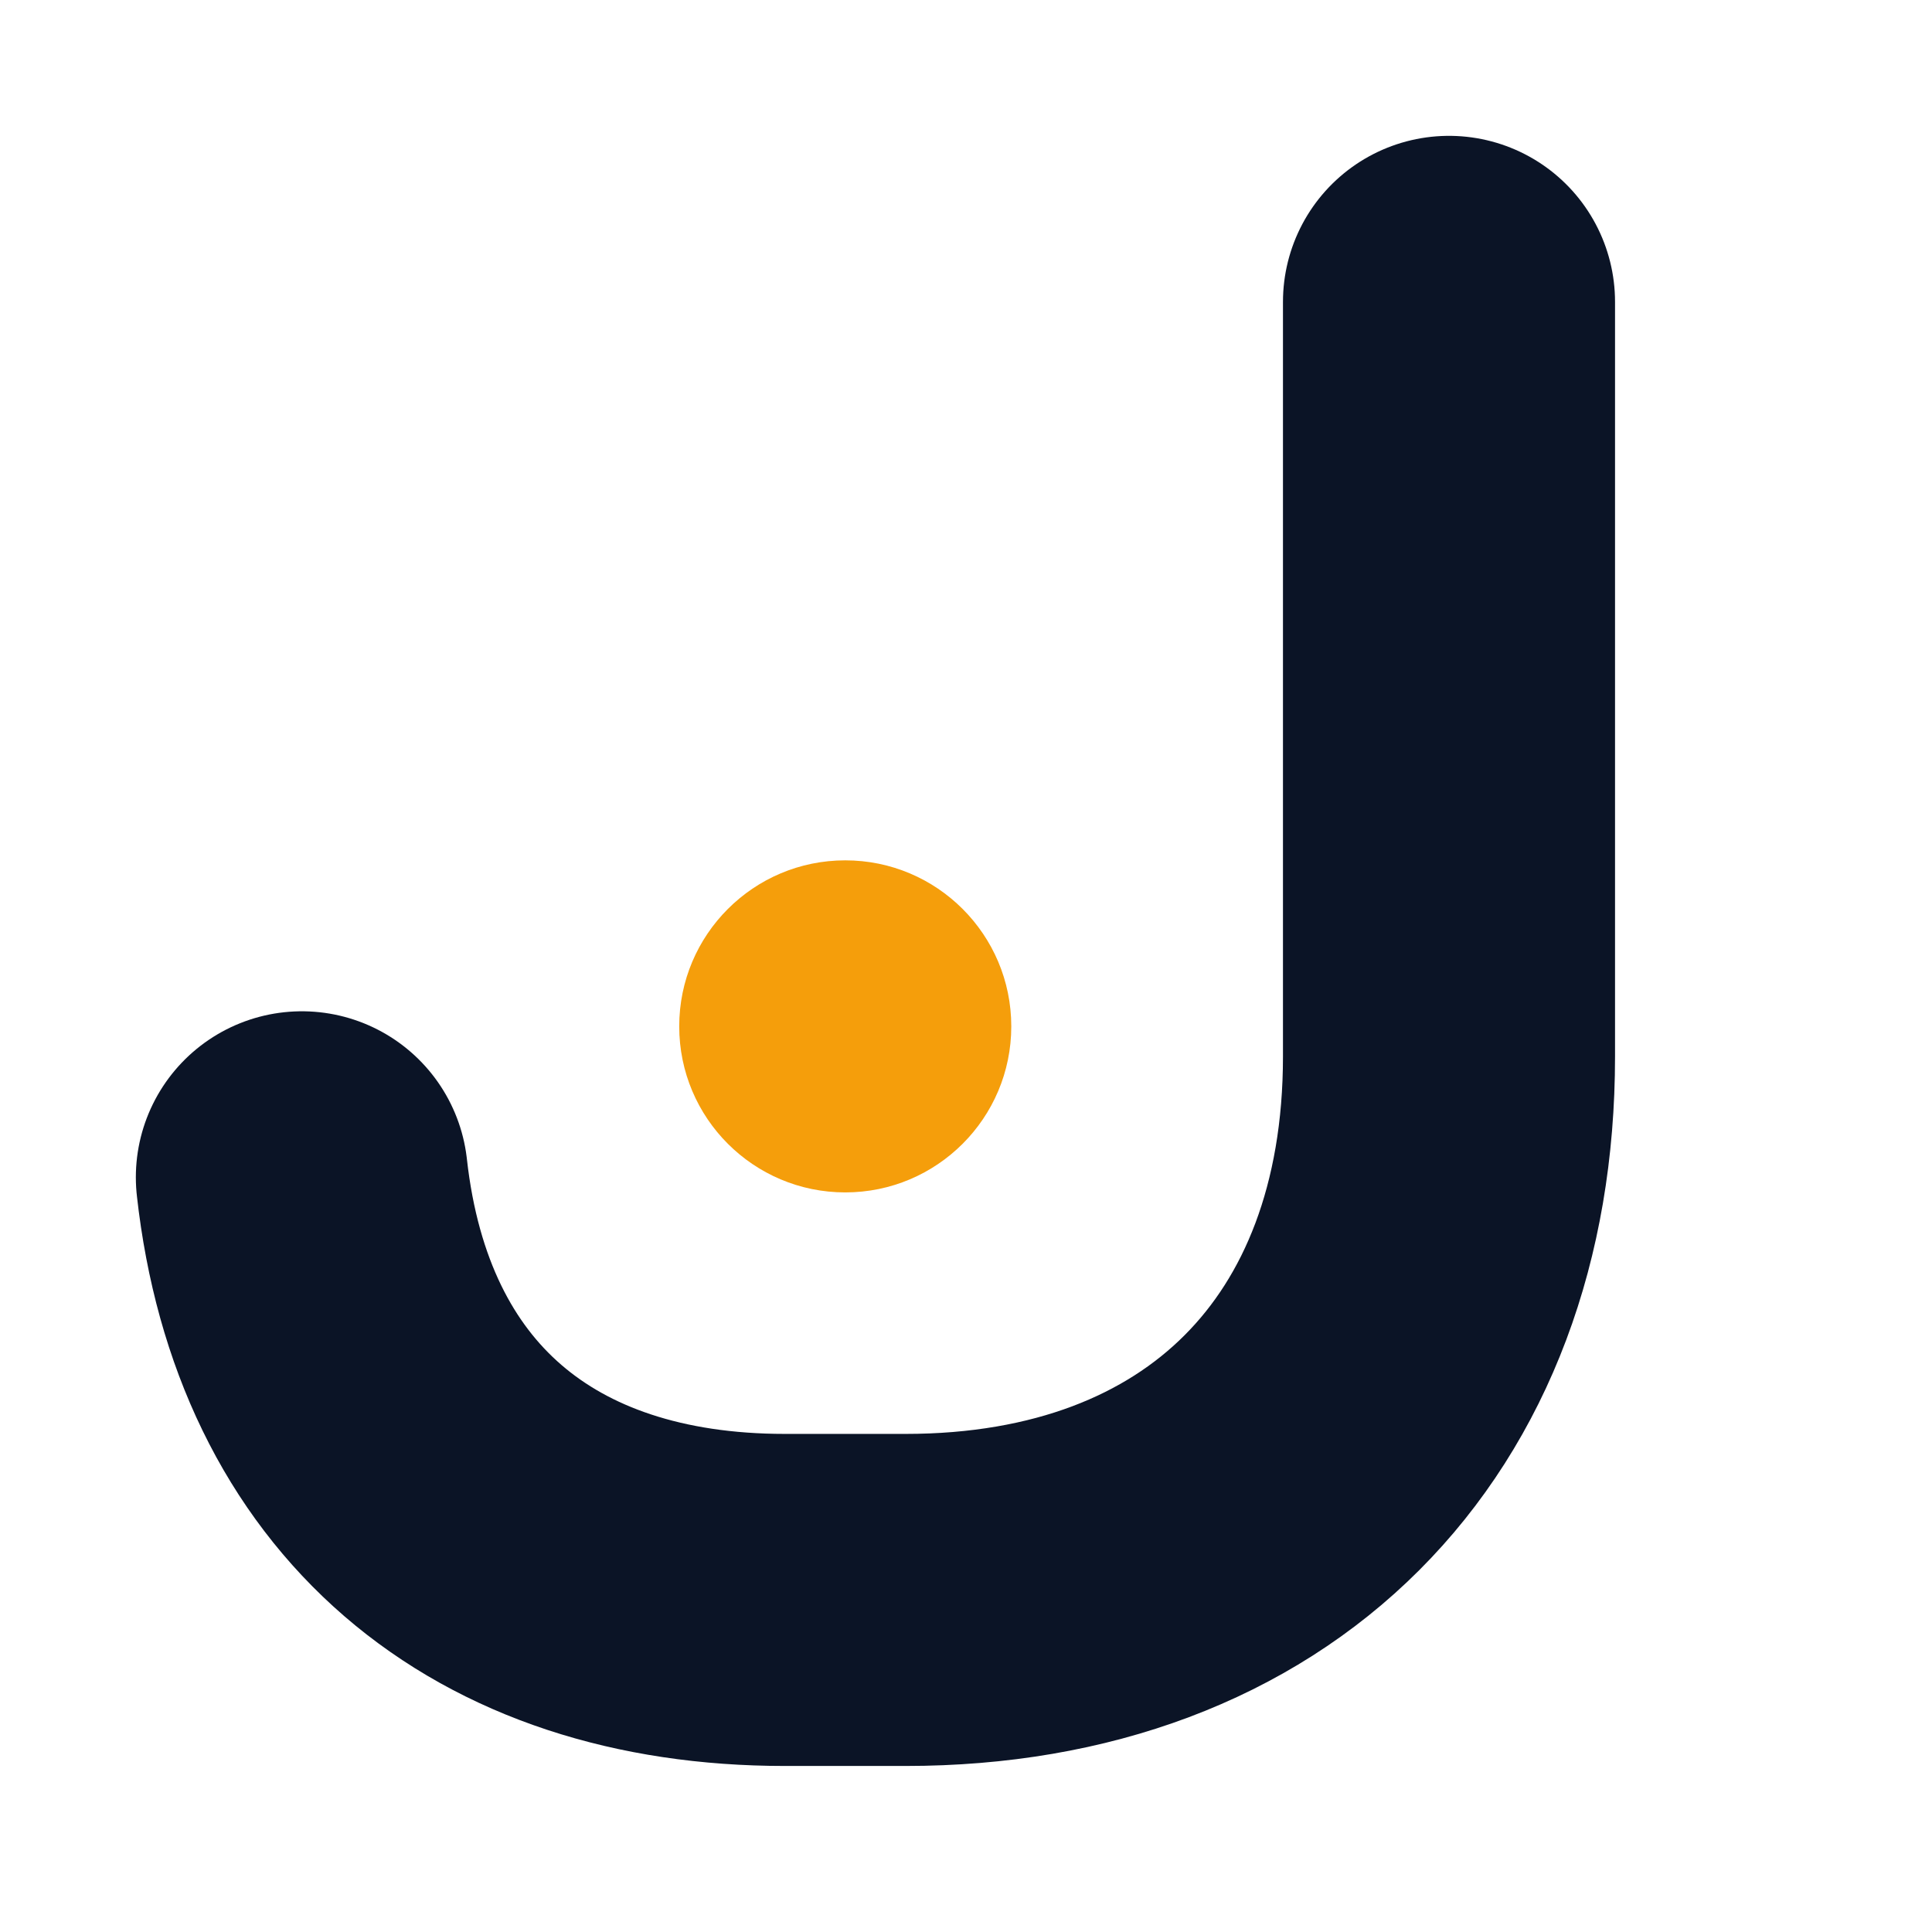
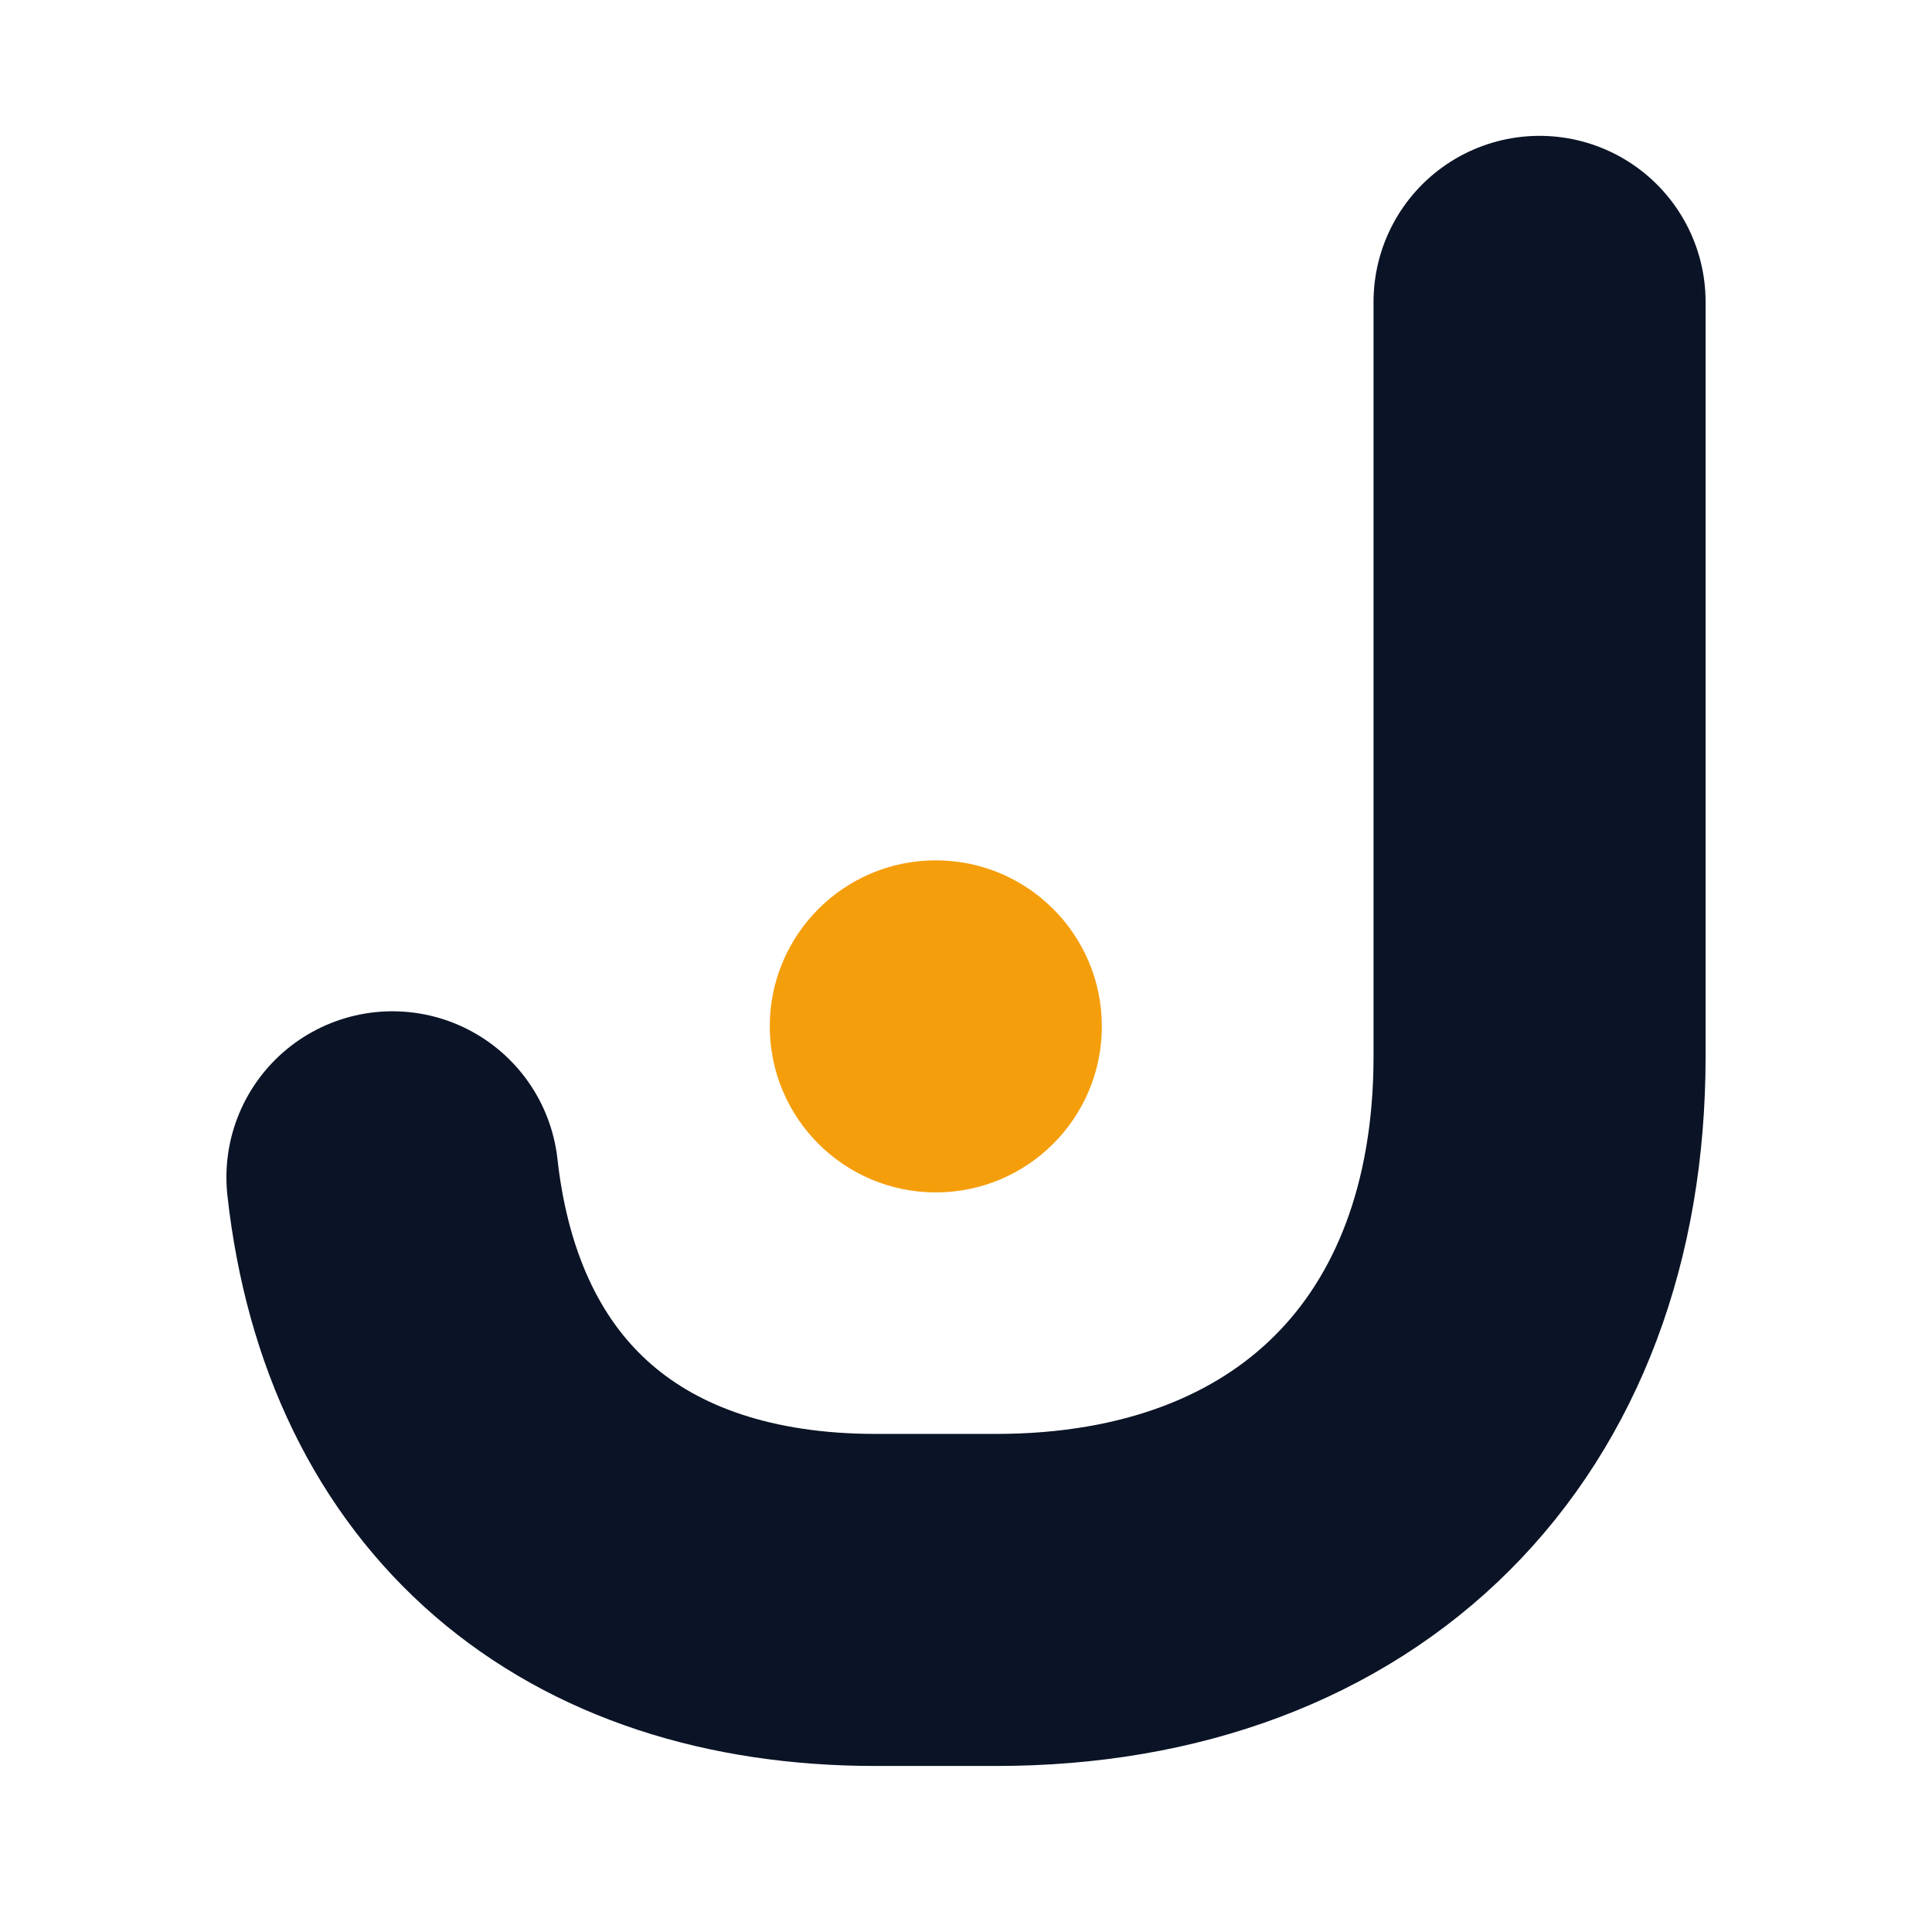
- <svg xmlns="http://www.w3.org/2000/svg" viewBox="0 0 64 64" role="img" aria-labelledby="title desc">
-   <path d="M48 10v25c0 11-7 18-18 18h-4c-9 0-15-5-16-14" fill="none" stroke="#0B1426" stroke-width="11" stroke-linecap="round" stroke-linejoin="round" />
-   <circle cx="28" cy="34" r="5.5" fill="#F59E0B" />
+ <svg xmlns="http://www.w3.org/2000/svg" width="64" height="64" viewBox="0 0 64 64" role="img" aria-labelledby="title desc">
+   <g transform="translate(3 0)">
+     <path d="M48 10v25c0 11-7 18-18 18h-4c-9 0-15-5-16-14" fill="none" stroke="#0B1426" stroke-width="11" stroke-linecap="round" stroke-linejoin="round" />
+     <circle cx="28" cy="34" r="5.5" fill="#F59E0B" />
+   </g>
</svg>
